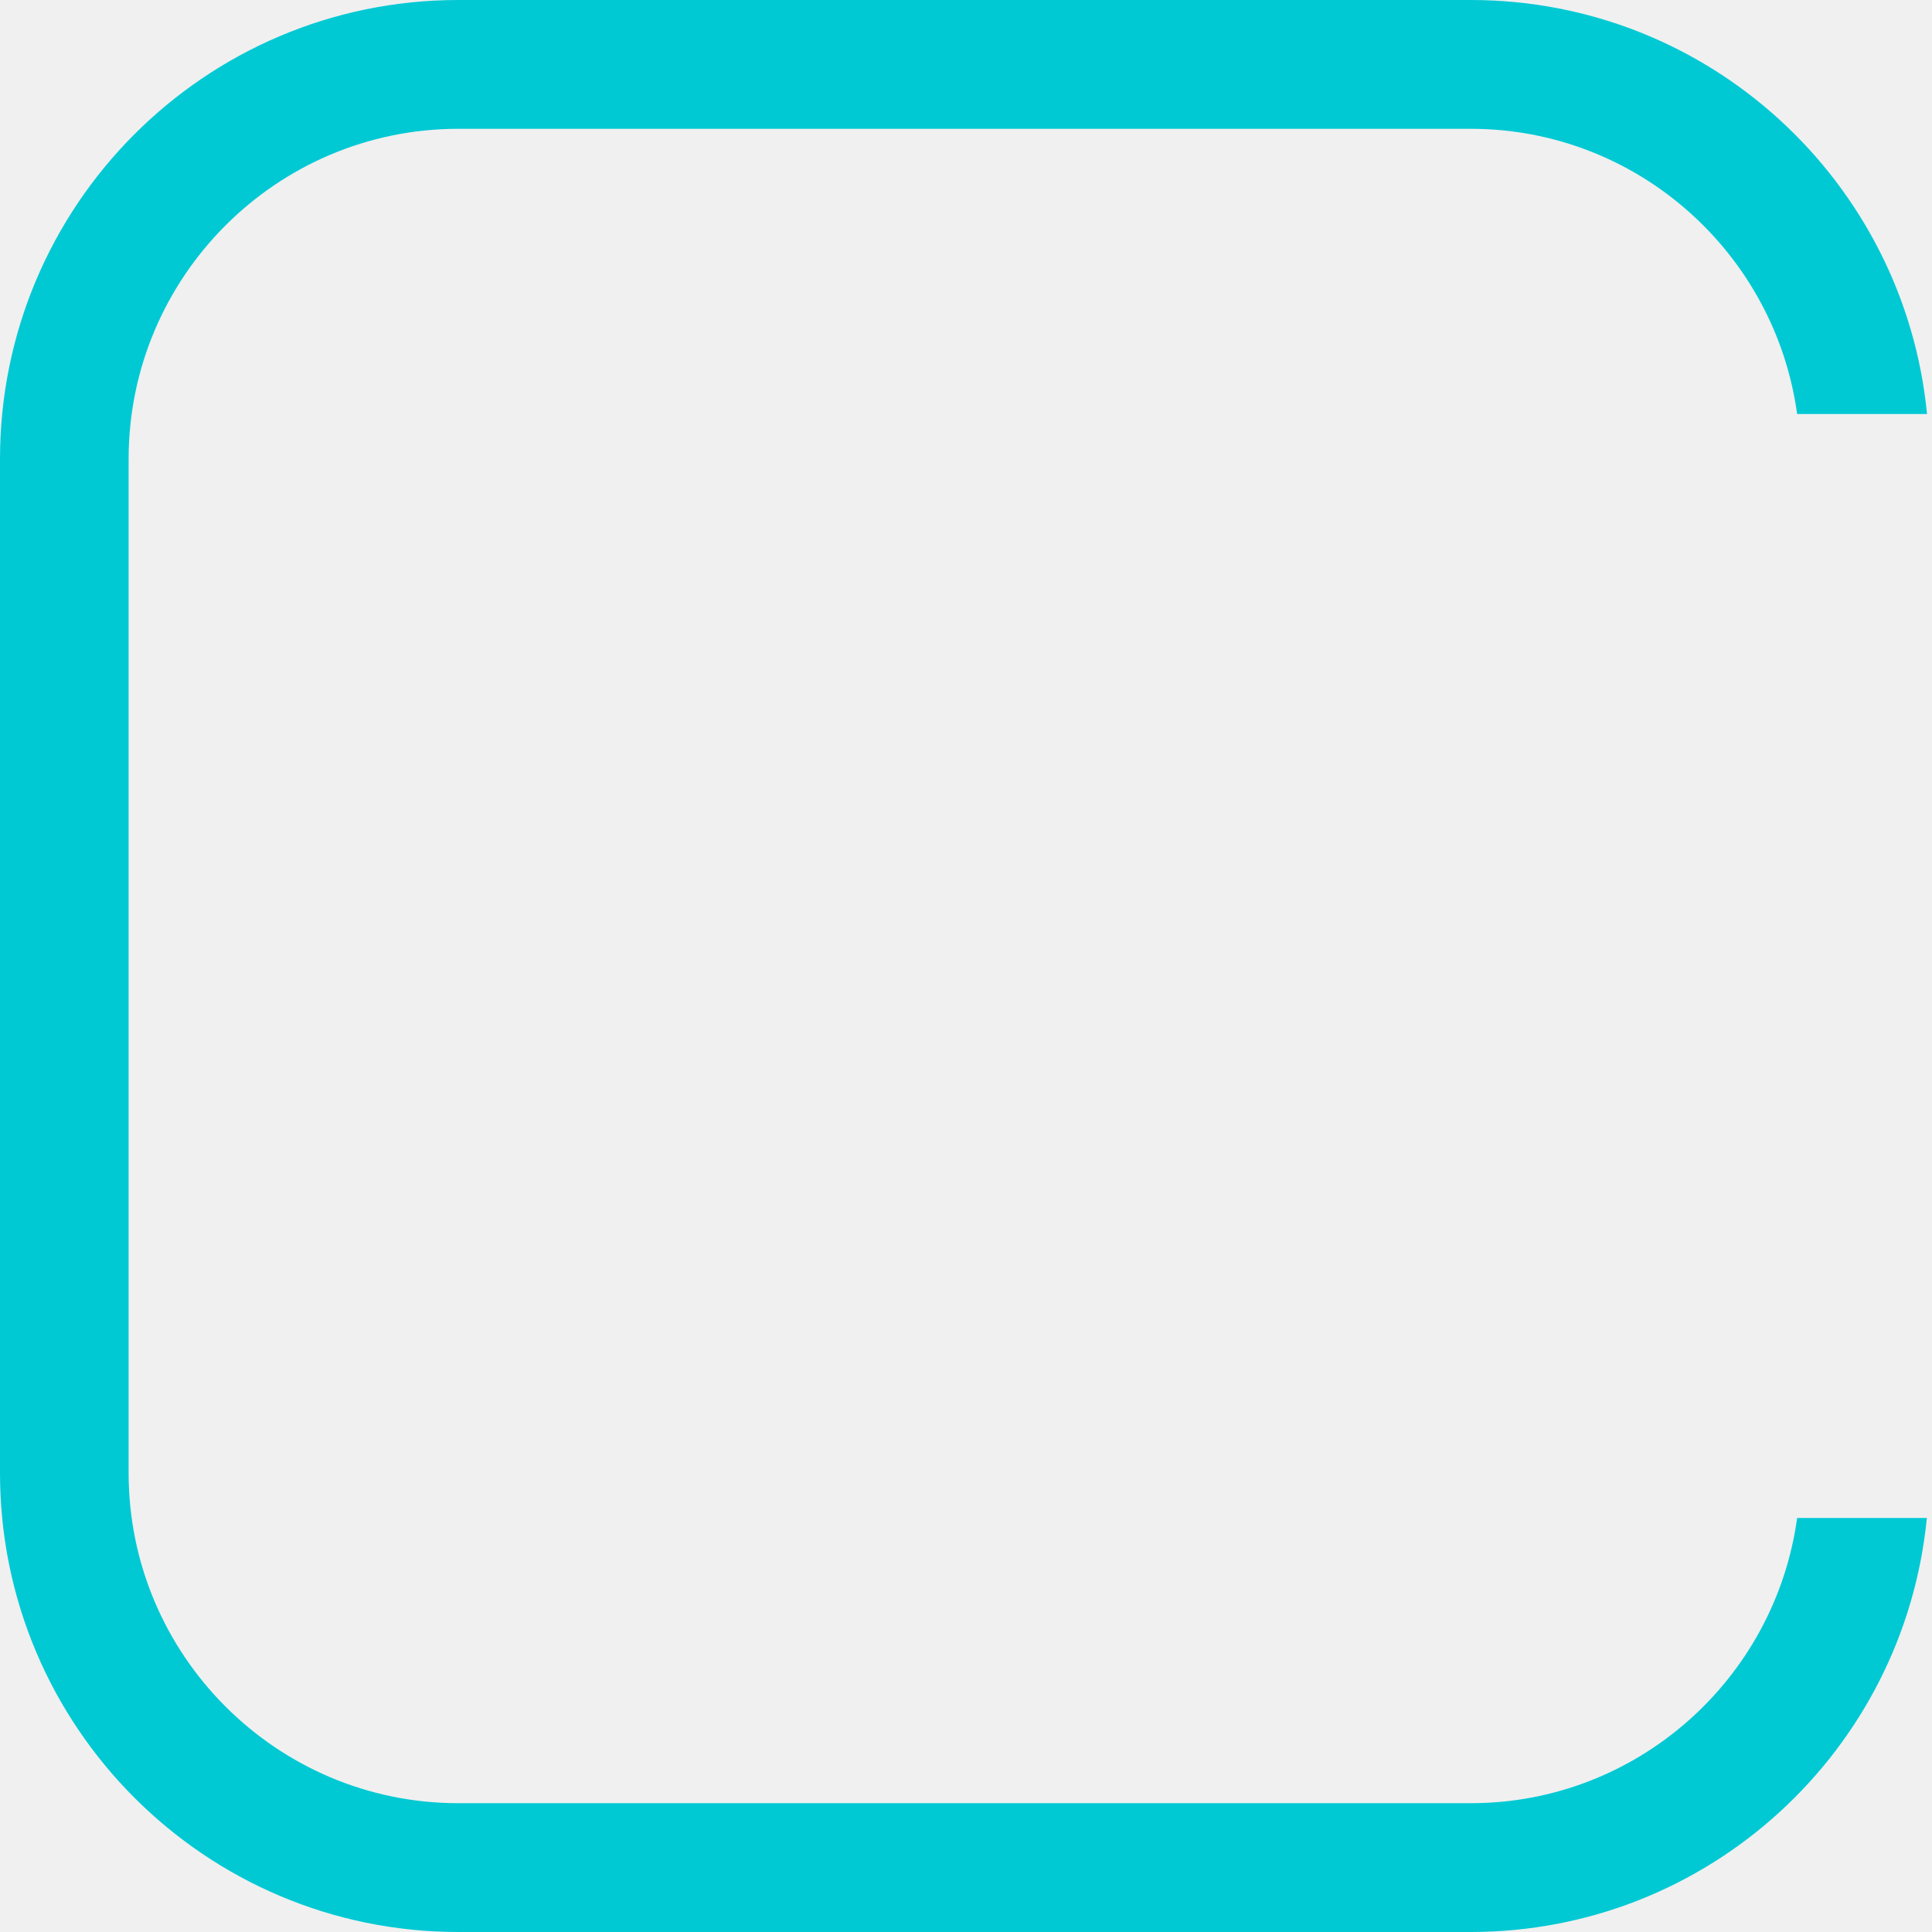
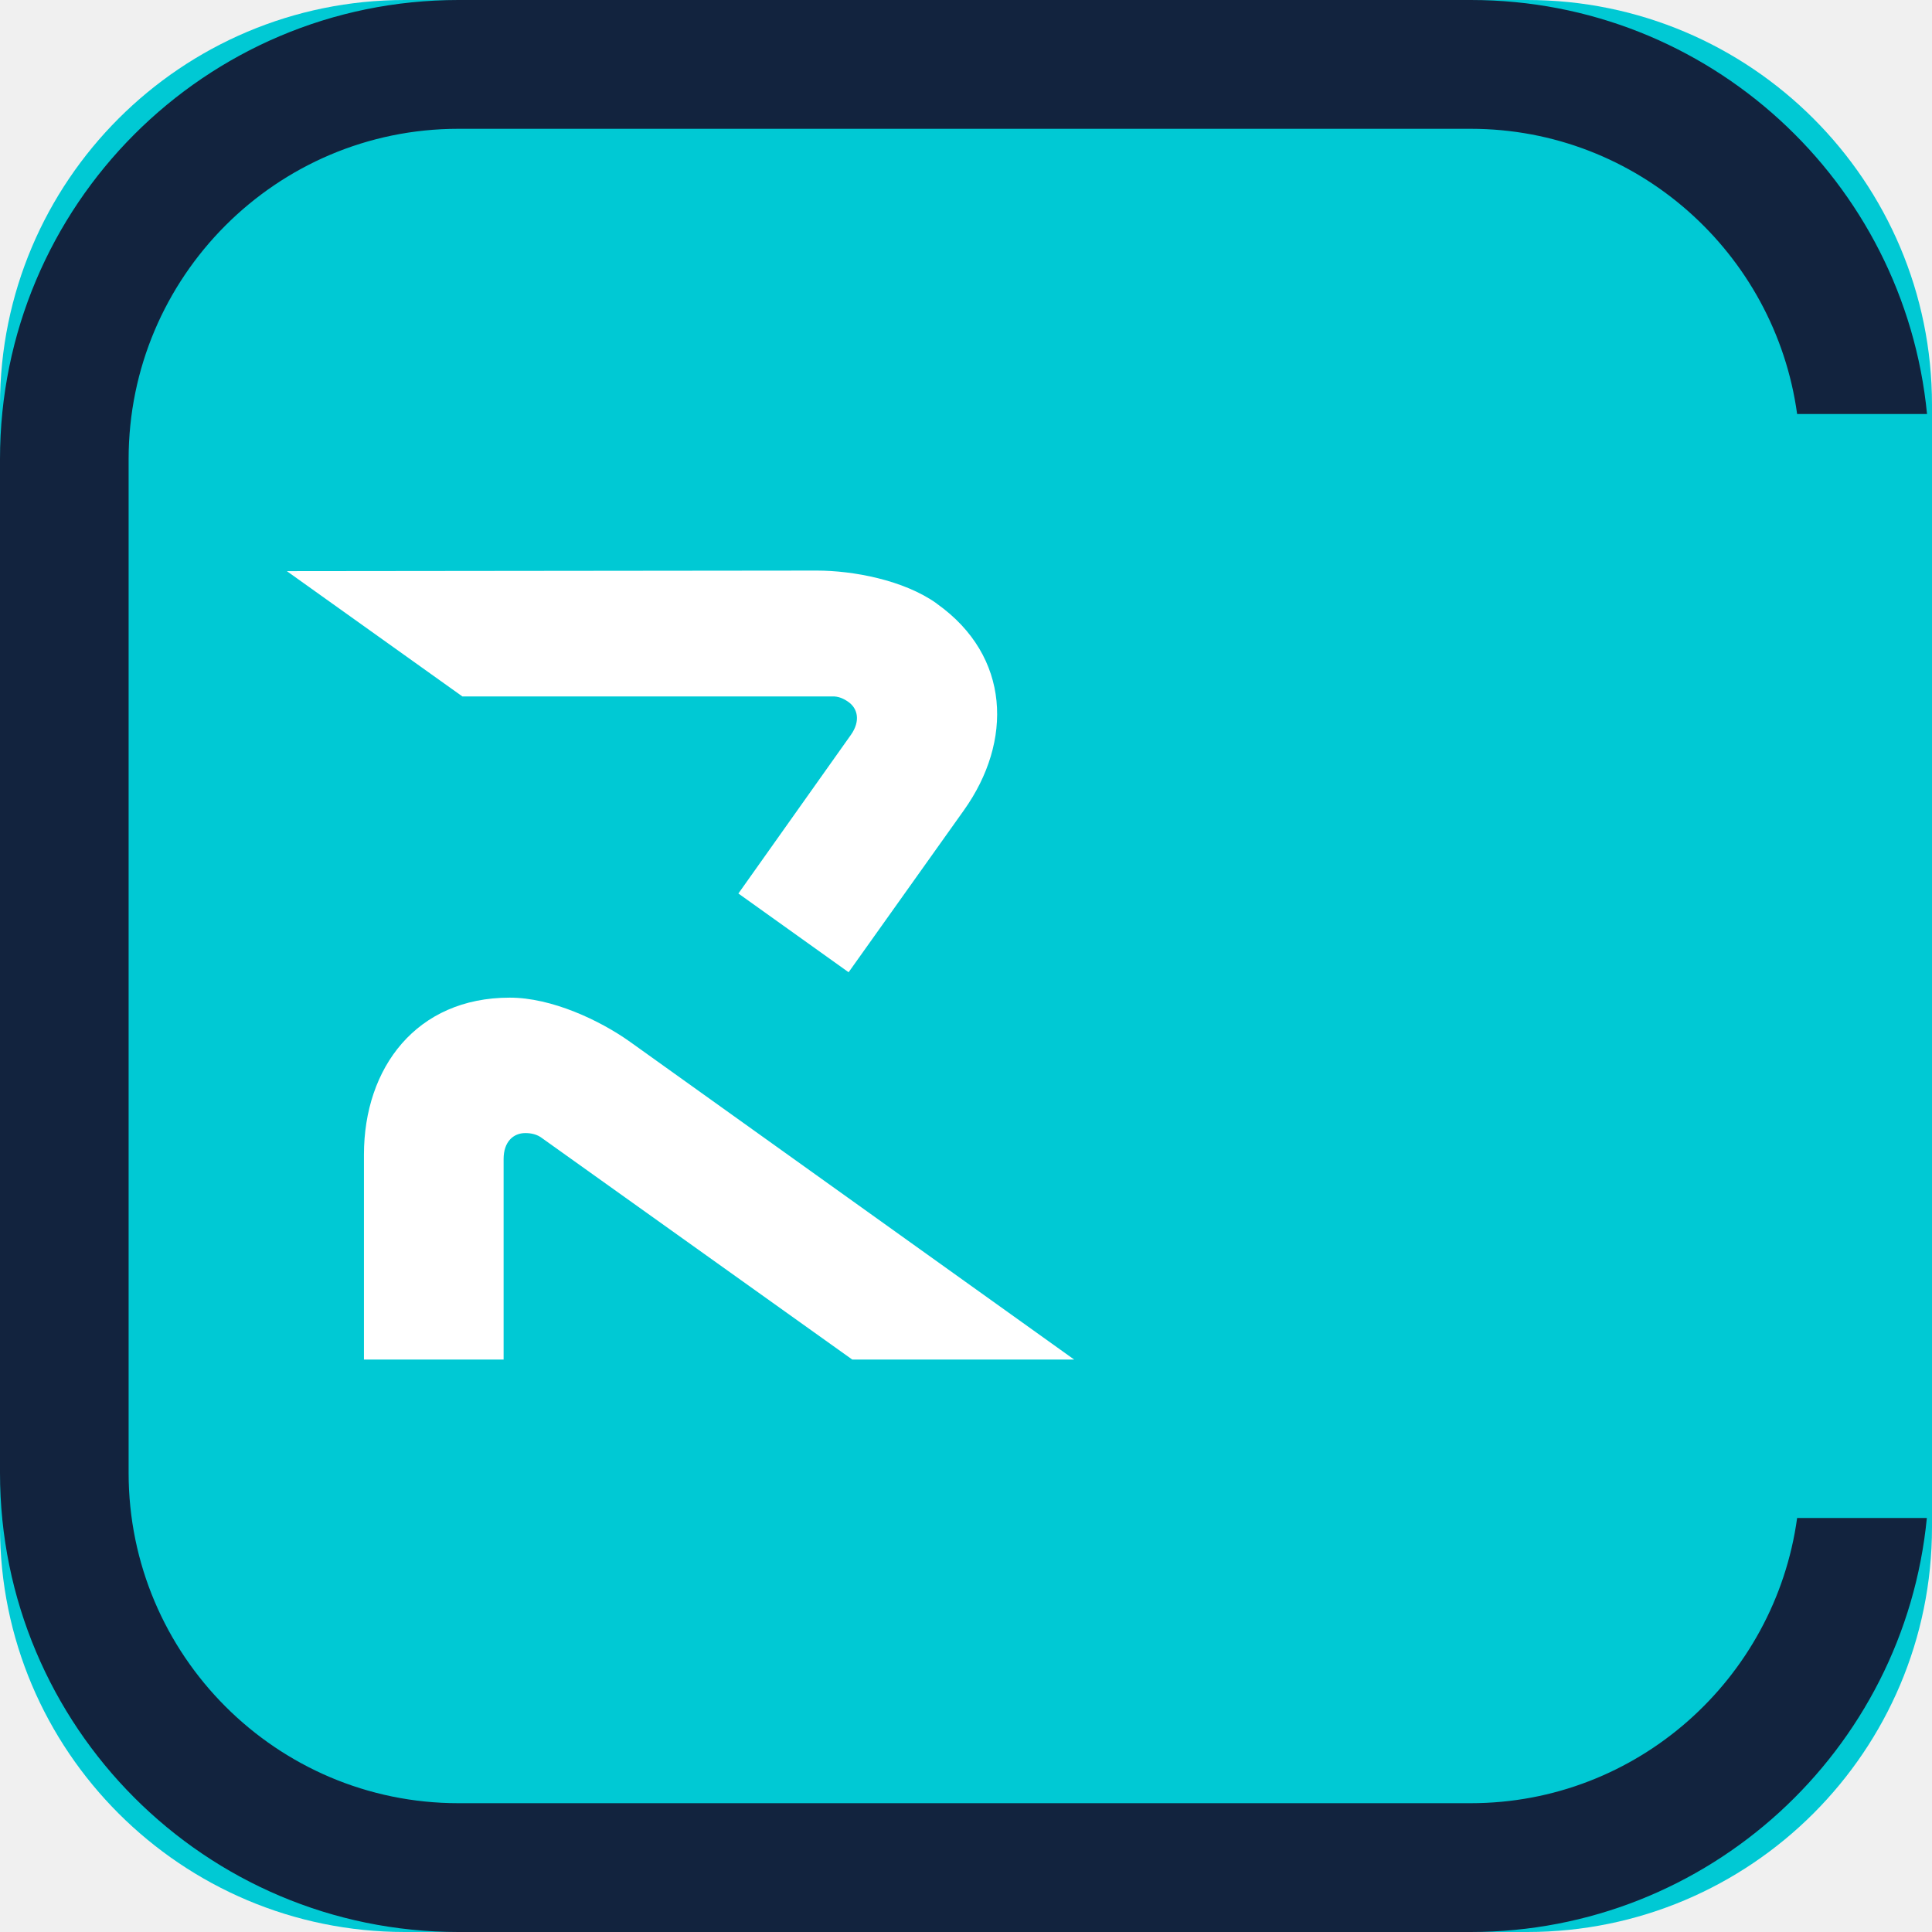
- <svg xmlns="http://www.w3.org/2000/svg" viewBox="0 0 105 105" width="100" height="100">
-   <style>
-     .bg { display: none; }
-     @media (prefers-color-scheme: light) { .bg { display: block; } }
-   </style>
-   <rect class="bg" width="105" height="105" rx="22" fill="#12233E" />
-   <path d="M97.67 82.5C96.47 91.24 88.98 98 79.93 98H24.91C15.03 98 6.99 89.95 6.99 80.05V24.95C6.99 15.05 15.03 7 24.91 7H79.93C88.98 7 96.47 13.76 97.67 22.5H104.73C103.5 9.87 92.87 0 79.94 0H24.91C11.15 0 0 11.17 0 24.95V80.05C0 93.83 11.15 105 24.91 105H79.93C92.86 105 103.49 95.13 104.72 82.5H97.66H97.67Z" fill="#00C9D4" />
+ <svg xmlns="http://www.w3.org/2000/svg" viewBox="0 0 105 105" width="32" height="32">
+   <rect width="105" height="105" rx="22" fill="#00C9D4" />
+   <path d="M97.67 82.5C96.47 91.24 88.98 98 79.93 98H24.91C15.03 98 6.99 89.95 6.99 80.05V24.95C6.99 15.05 15.03 7 24.91 7H79.93C88.98 7 96.47 13.76 97.67 22.5H104.73C103.5 9.87 92.87 0 79.94 0H24.91C11.15 0 0 11.17 0 24.95V80.05C0 93.83 11.15 105 24.91 105H79.93C92.86 105 103.49 95.13 104.72 82.5H97.66H97.67Z" fill="#12233E" />
+   <path d="M50.91 32.8C49.12 31.52 46.35 31.01 44.4 31.01L15.59 31.04L25.13 37.85H45.21C45.57 37.83 45.87 37.98 46.11 38.15C46.62 38.51 46.77 39.19 46.25 39.93L40.13 48.56L46.12 52.84L52.39 44.03C55.05 40.29 54.93 35.67 50.93 32.82H50.92L50.91 32.8Z" fill="white" />
+   <path d="M27.71 54.22C29.98 54.22 32.6 55.45 34.24 56.62L58.38 73.89H46.32L29.48 61.87C29.19 61.64 28.85 61.58 28.55 61.58C27.9 61.58 27.37 62.05 27.37 62.99V73.89H19.78V62.75C19.78 58.03 22.63 54.22 27.7 54.22H27.71Z" fill="white" />
</svg>
